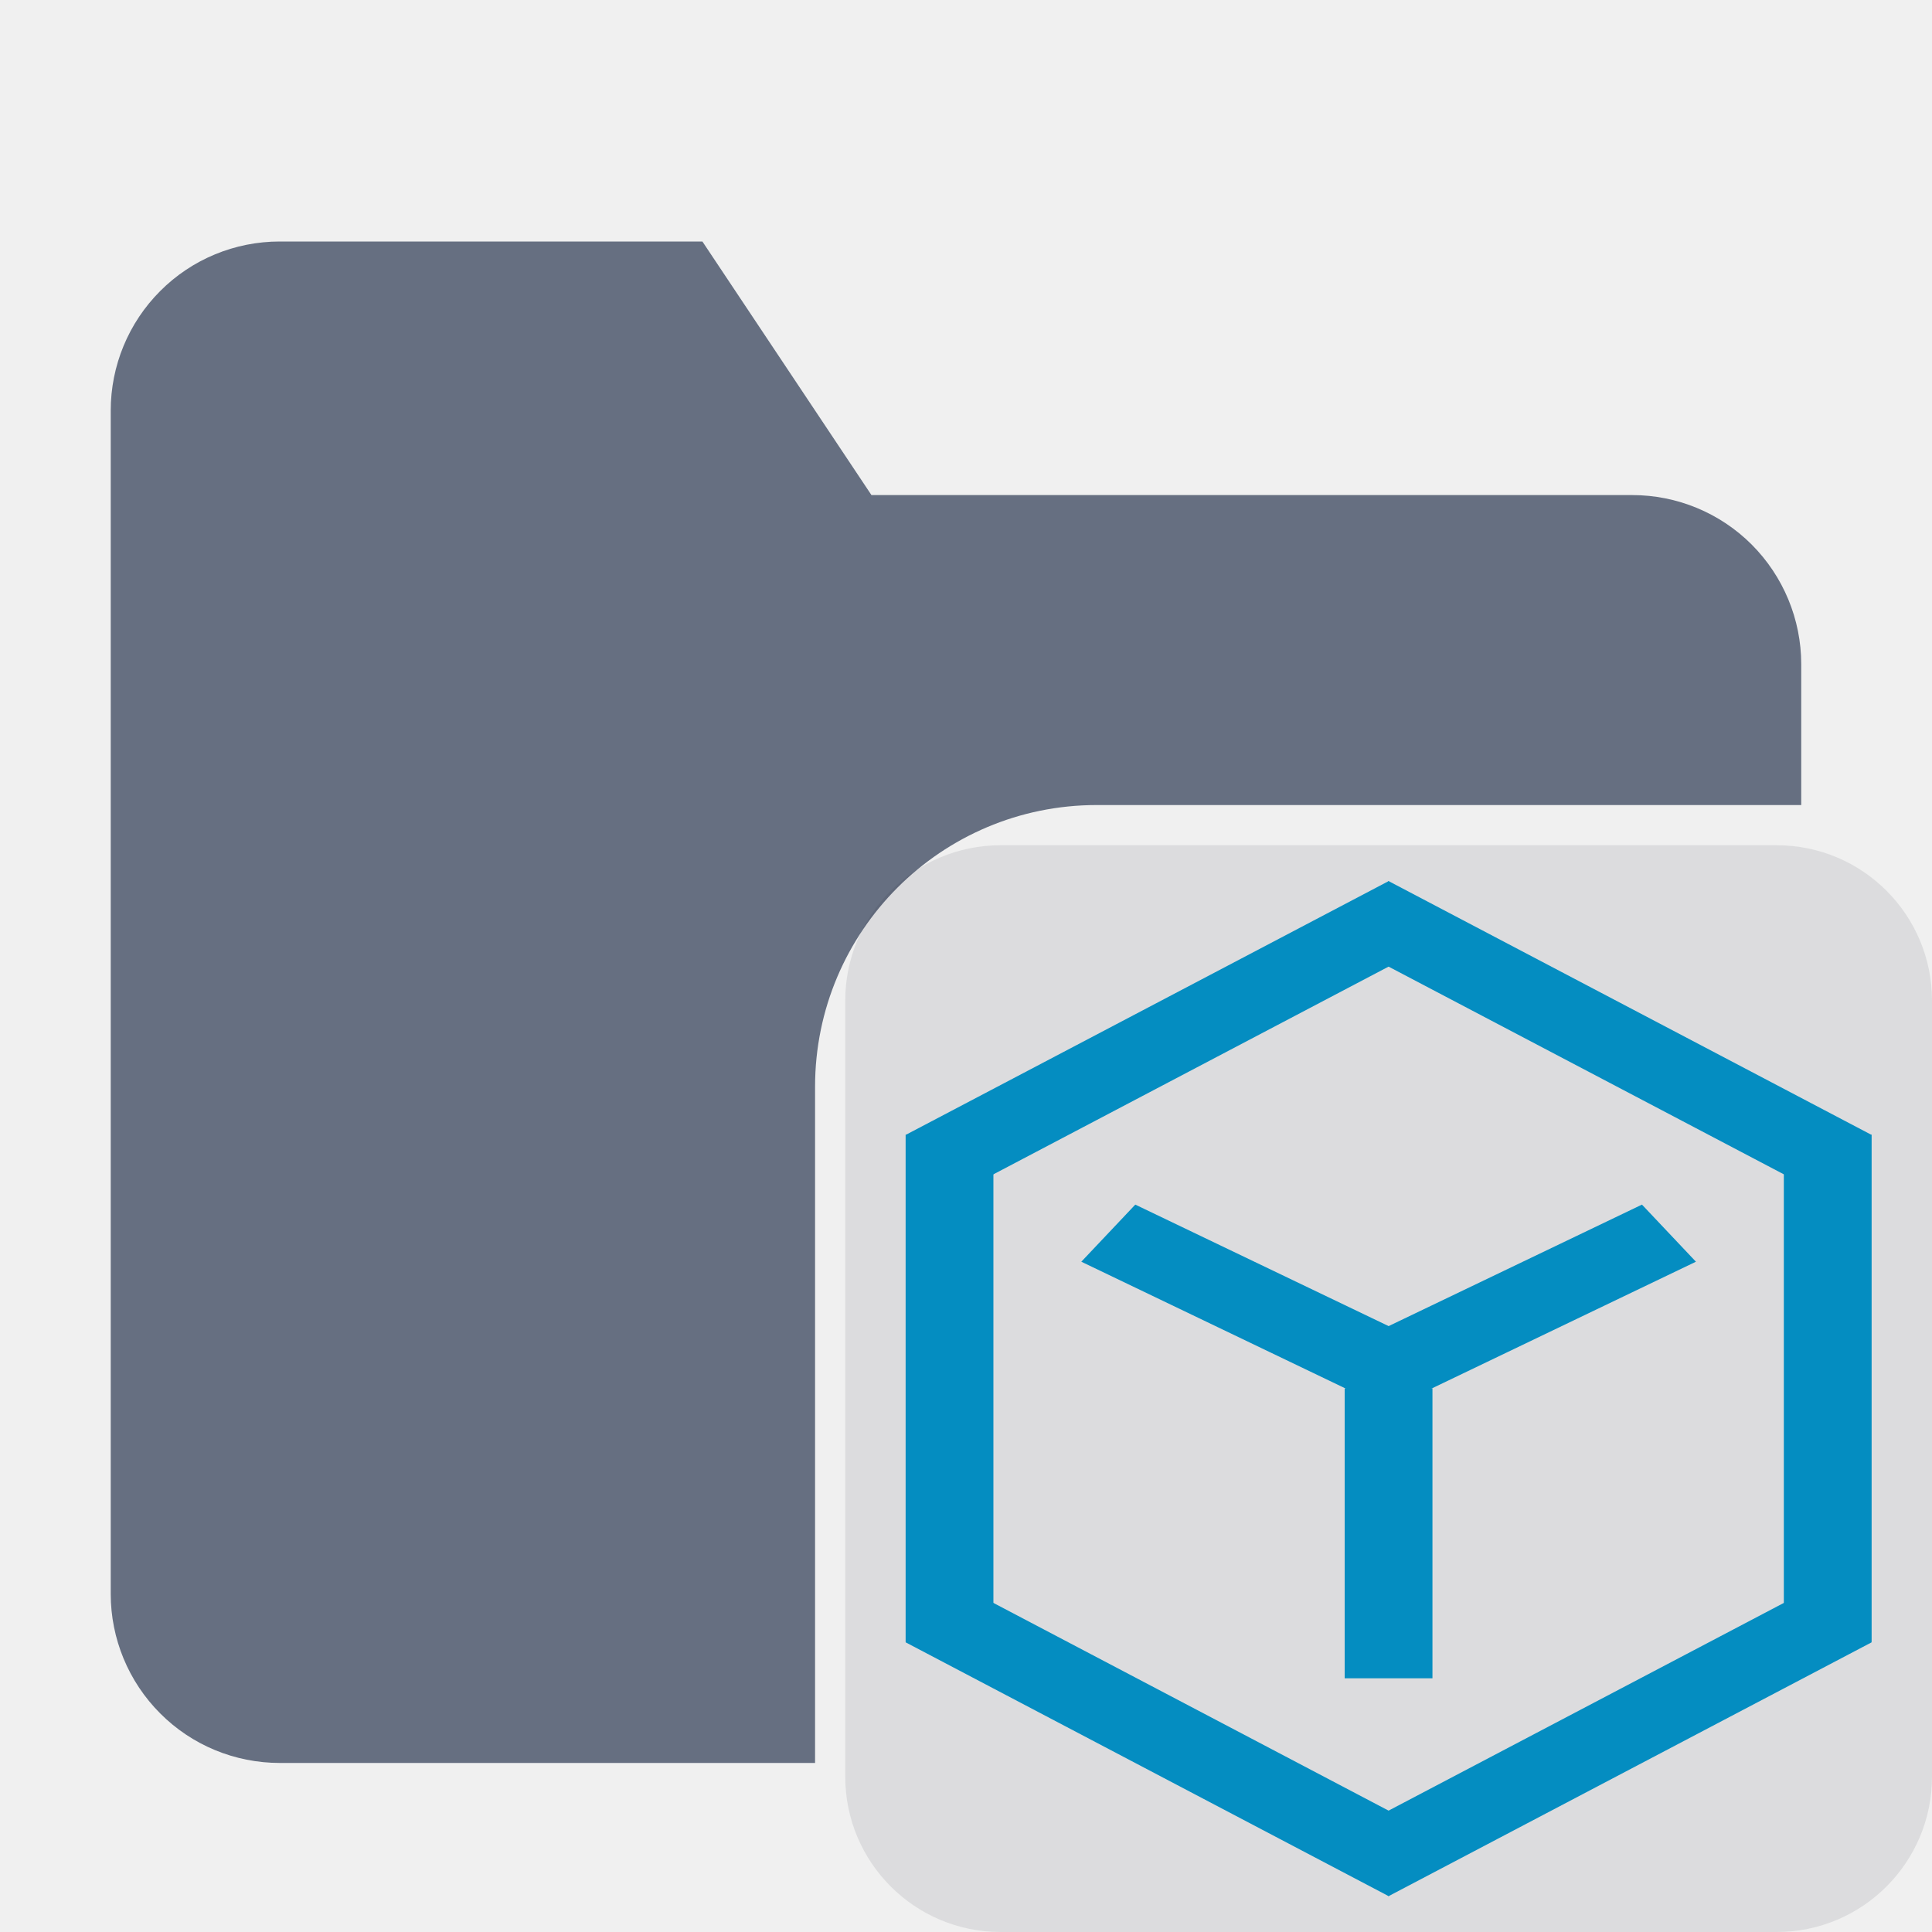
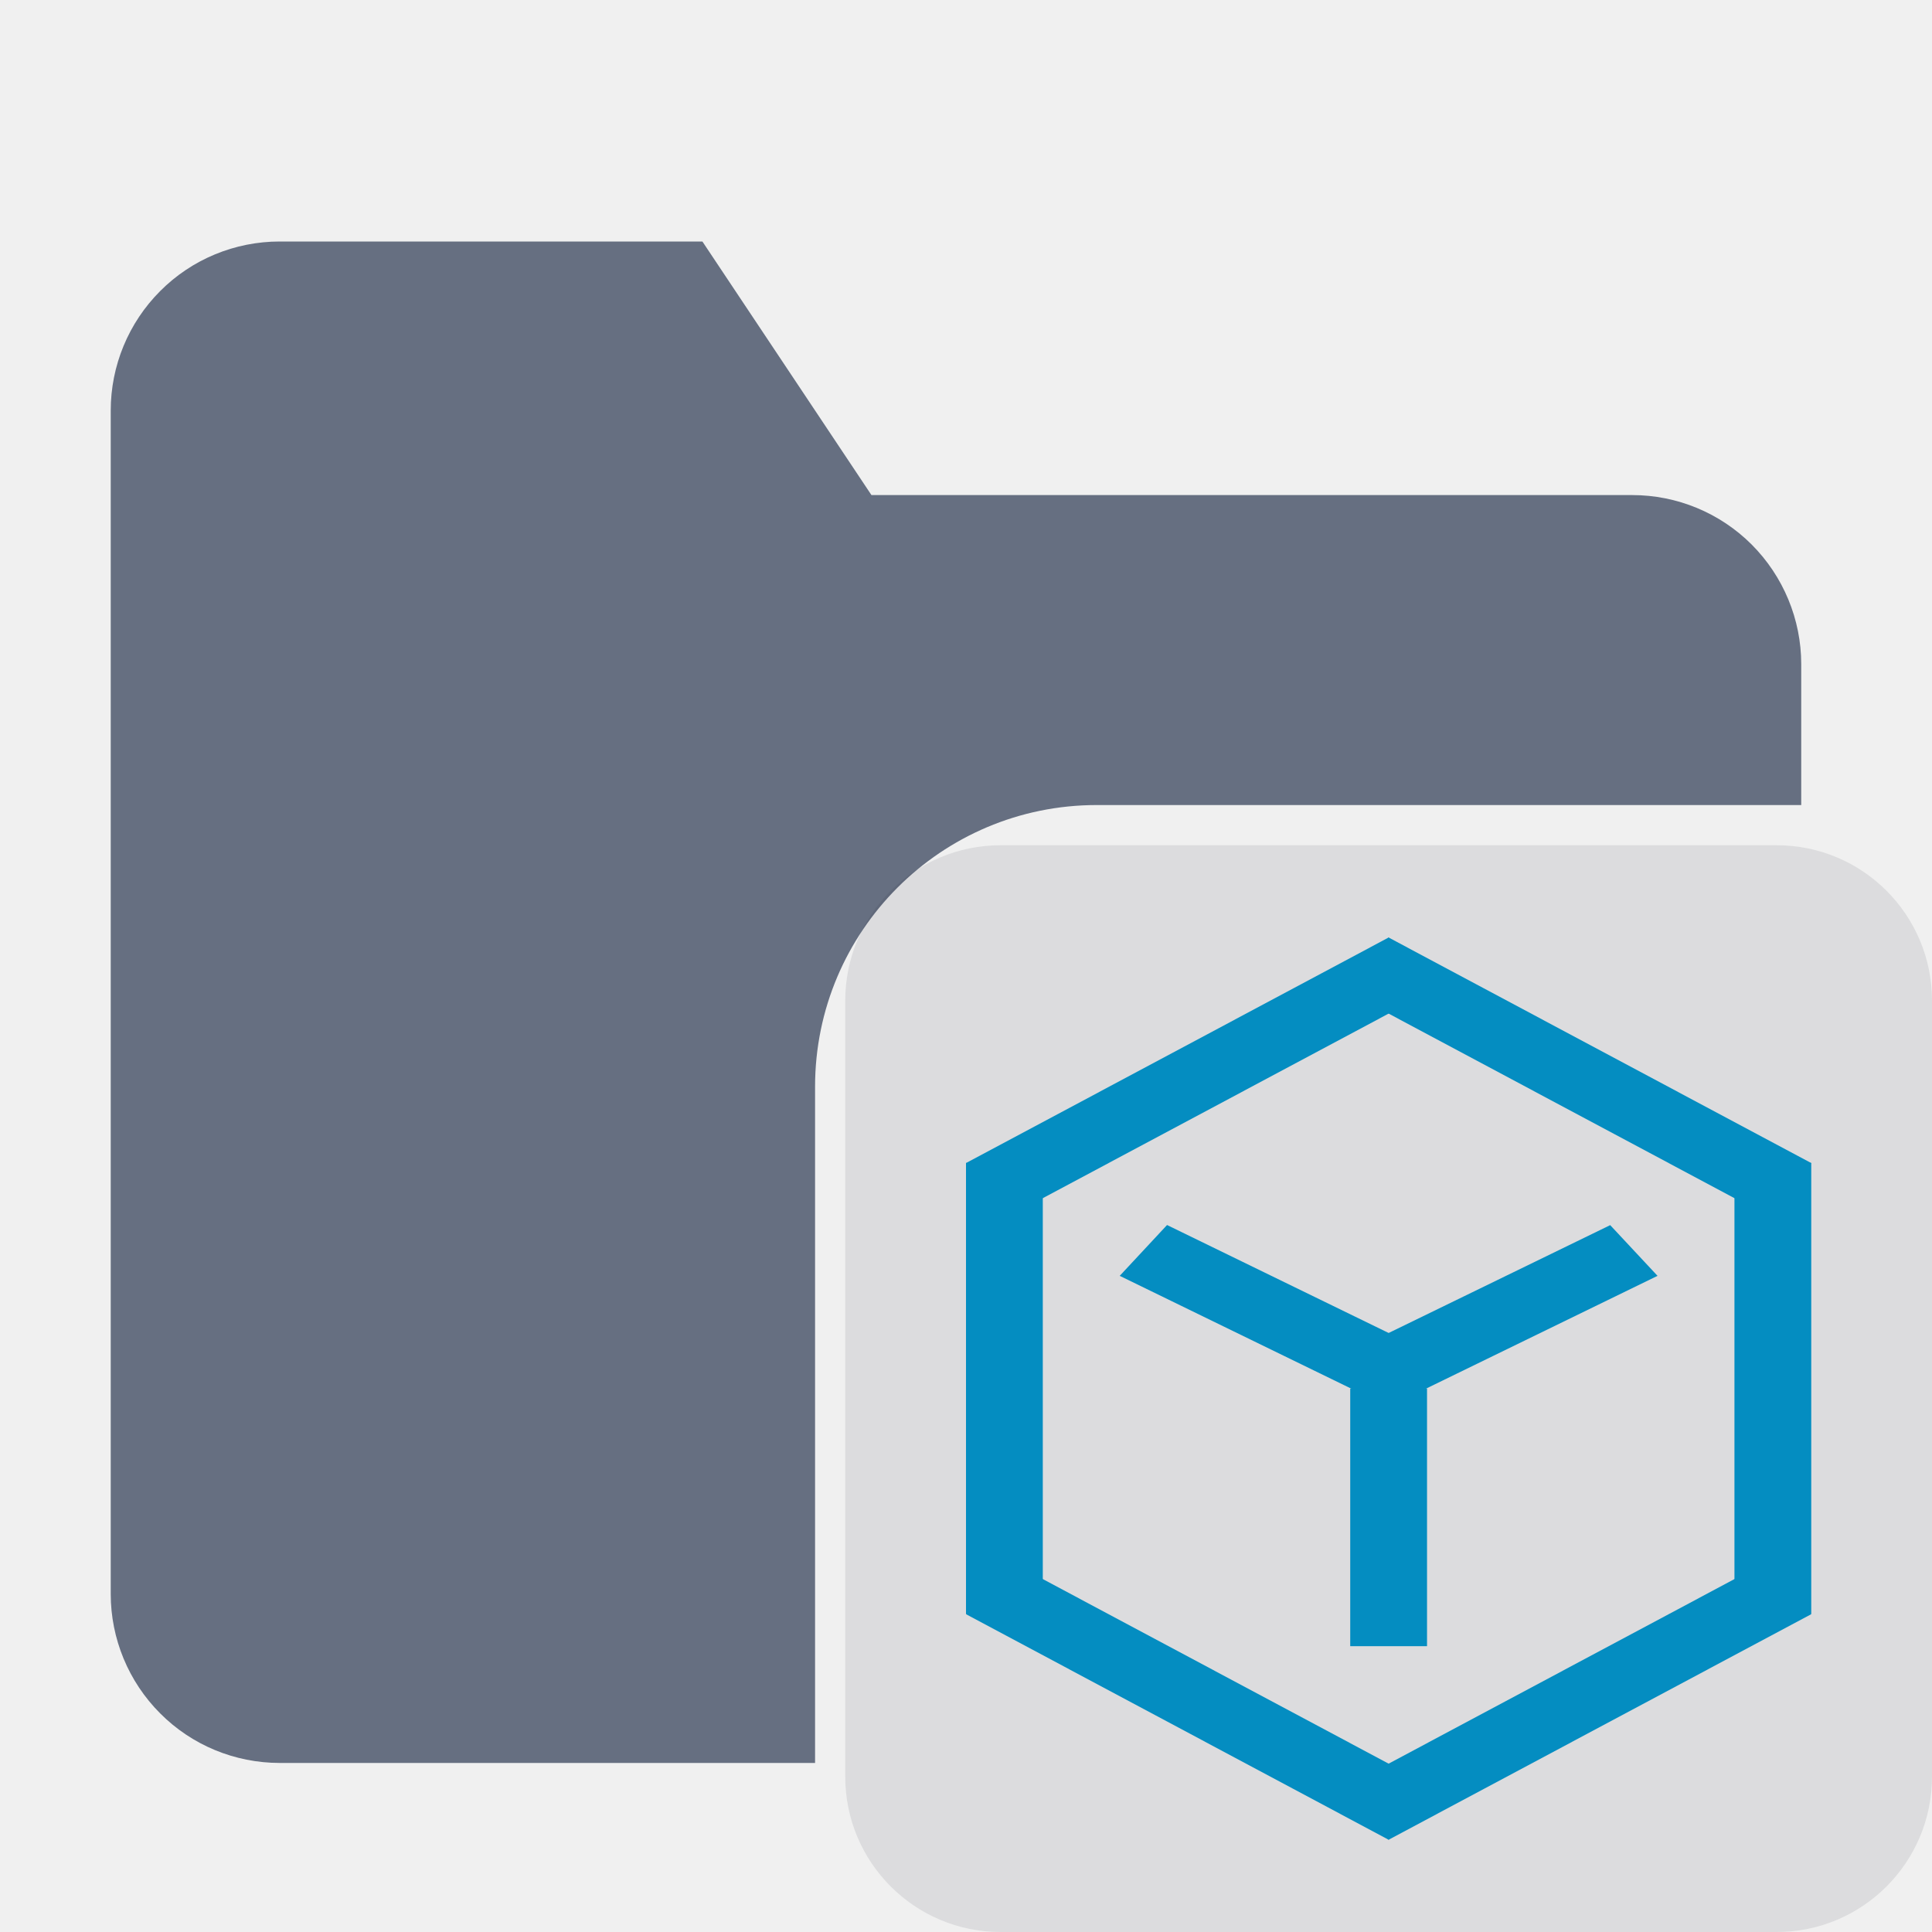
<svg xmlns="http://www.w3.org/2000/svg" width="16" height="16" viewBox="0 0 16 16" fill="none">
  <g clip-path="url(#clip0_2020_202)">
    <mask id="mask0_2020_202" style="mask-type:luminance" maskUnits="userSpaceOnUse" x="0" y="0" width="16" height="16">
      <path d="M0 0H16V16H0V0Z" fill="white" />
    </mask>
    <g mask="url(#mask0_2020_202)">
      <path opacity="0.8" fill-rule="evenodd" clip-rule="evenodd" d="M14.917 6.667H9.083C7.795 6.667 6.75 7.711 6.75 9V14.6H2.317C1.945 14.6 1.589 14.453 1.327 14.19C1.064 13.927 0.917 13.571 0.917 13.2V3.4C0.917 3.029 1.064 2.673 1.327 2.41C1.589 2.147 1.945 2 2.317 2H5.817L7.217 4.1H13.517C13.888 4.1 14.244 4.247 14.507 4.51C14.769 4.773 14.917 5.129 14.917 5.5V6.667Z" fill="#434F65" />
    </g>
-     <rect x="7.5" y="9.398" width="0.727" height="4.201" fill="#0098CF" />
-     <rect x="11.136" y="11.498" width="0.727" height="2.401" fill="#0098CF" />
-     <path d="M11.5 7.297L11.947 7.77L7.948 9.872L7.5 9.399L11.5 7.297Z" fill="#0098CF" />
-     <path d="M11.5 7.297L11.052 7.77L15.052 9.872L15.5 9.399L11.5 7.297Z" fill="#0098CF" />
-     <path d="M11.5 15.703L11.947 15.23L7.948 13.128L7.5 13.601L11.5 15.703Z" fill="#0098CF" />
-     <path d="M11.5 15.703L11.052 15.23L15.052 13.128L15.5 13.601L11.5 15.703Z" fill="#0098CF" />
-     <path d="M11.5 11.67L11.948 11.197L9.402 9.976L8.955 10.449L11.5 11.67Z" fill="#0098CF" />
-     <path d="M11.5 11.67L11.052 11.197L13.598 9.976L14.045 10.449L11.5 11.67Z" fill="#0098CF" />
-     <rect x="14.773" y="9.398" width="0.727" height="4.201" fill="#0098CF" />
+     <rect x="8" y="9.631" width="0.636" height="3.735" fill="#0098CF" />
+     <rect x="11.182" y="11.499" width="0.636" height="2.134" fill="#0098CF" />
+     <path d="M11.5 7.764L11.892 8.185L8.392 10.053L8 9.632L11.5 7.764Z" fill="#0098CF" />
+     <path d="M11.5 7.764L11.108 8.185L14.608 10.053L15 9.632L11.5 7.764Z" fill="#0098CF" />
+     <path d="M11.5 15.236L11.892 14.815L8.392 12.947L8 13.368L11.5 15.236Z" fill="#0098CF" />
+     <path d="M11.5 15.236L11.108 14.815L14.608 12.947L15 13.368L11.5 15.236Z" fill="#0098CF" />
+     <path d="M11.5 11.651L11.892 11.23L9.665 10.145L9.273 10.566L11.5 11.651Z" fill="#0098CF" />
+     <path d="M11.5 11.651L11.108 11.23L13.335 10.146L13.727 10.566L11.5 11.651Z" fill="#0098CF" />
+     <rect x="14.364" y="9.631" width="0.636" height="3.735" fill="#0098CF" />
    <path opacity="0.1" d="M14.714 7H8.286C7.576 7 7 7.576 7 8.286V14.714C7 15.424 7.576 16 8.286 16H14.714C15.424 16 16 15.424 16 14.714V8.286C16 7.576 15.424 7 14.714 7Z" fill="#252D3A" />
  </g>
  <defs>
    <clipPath id="clip0_2020_202">
      <rect width="16" height="16" fill="white" />
    </clipPath>
  </defs>
</svg>
